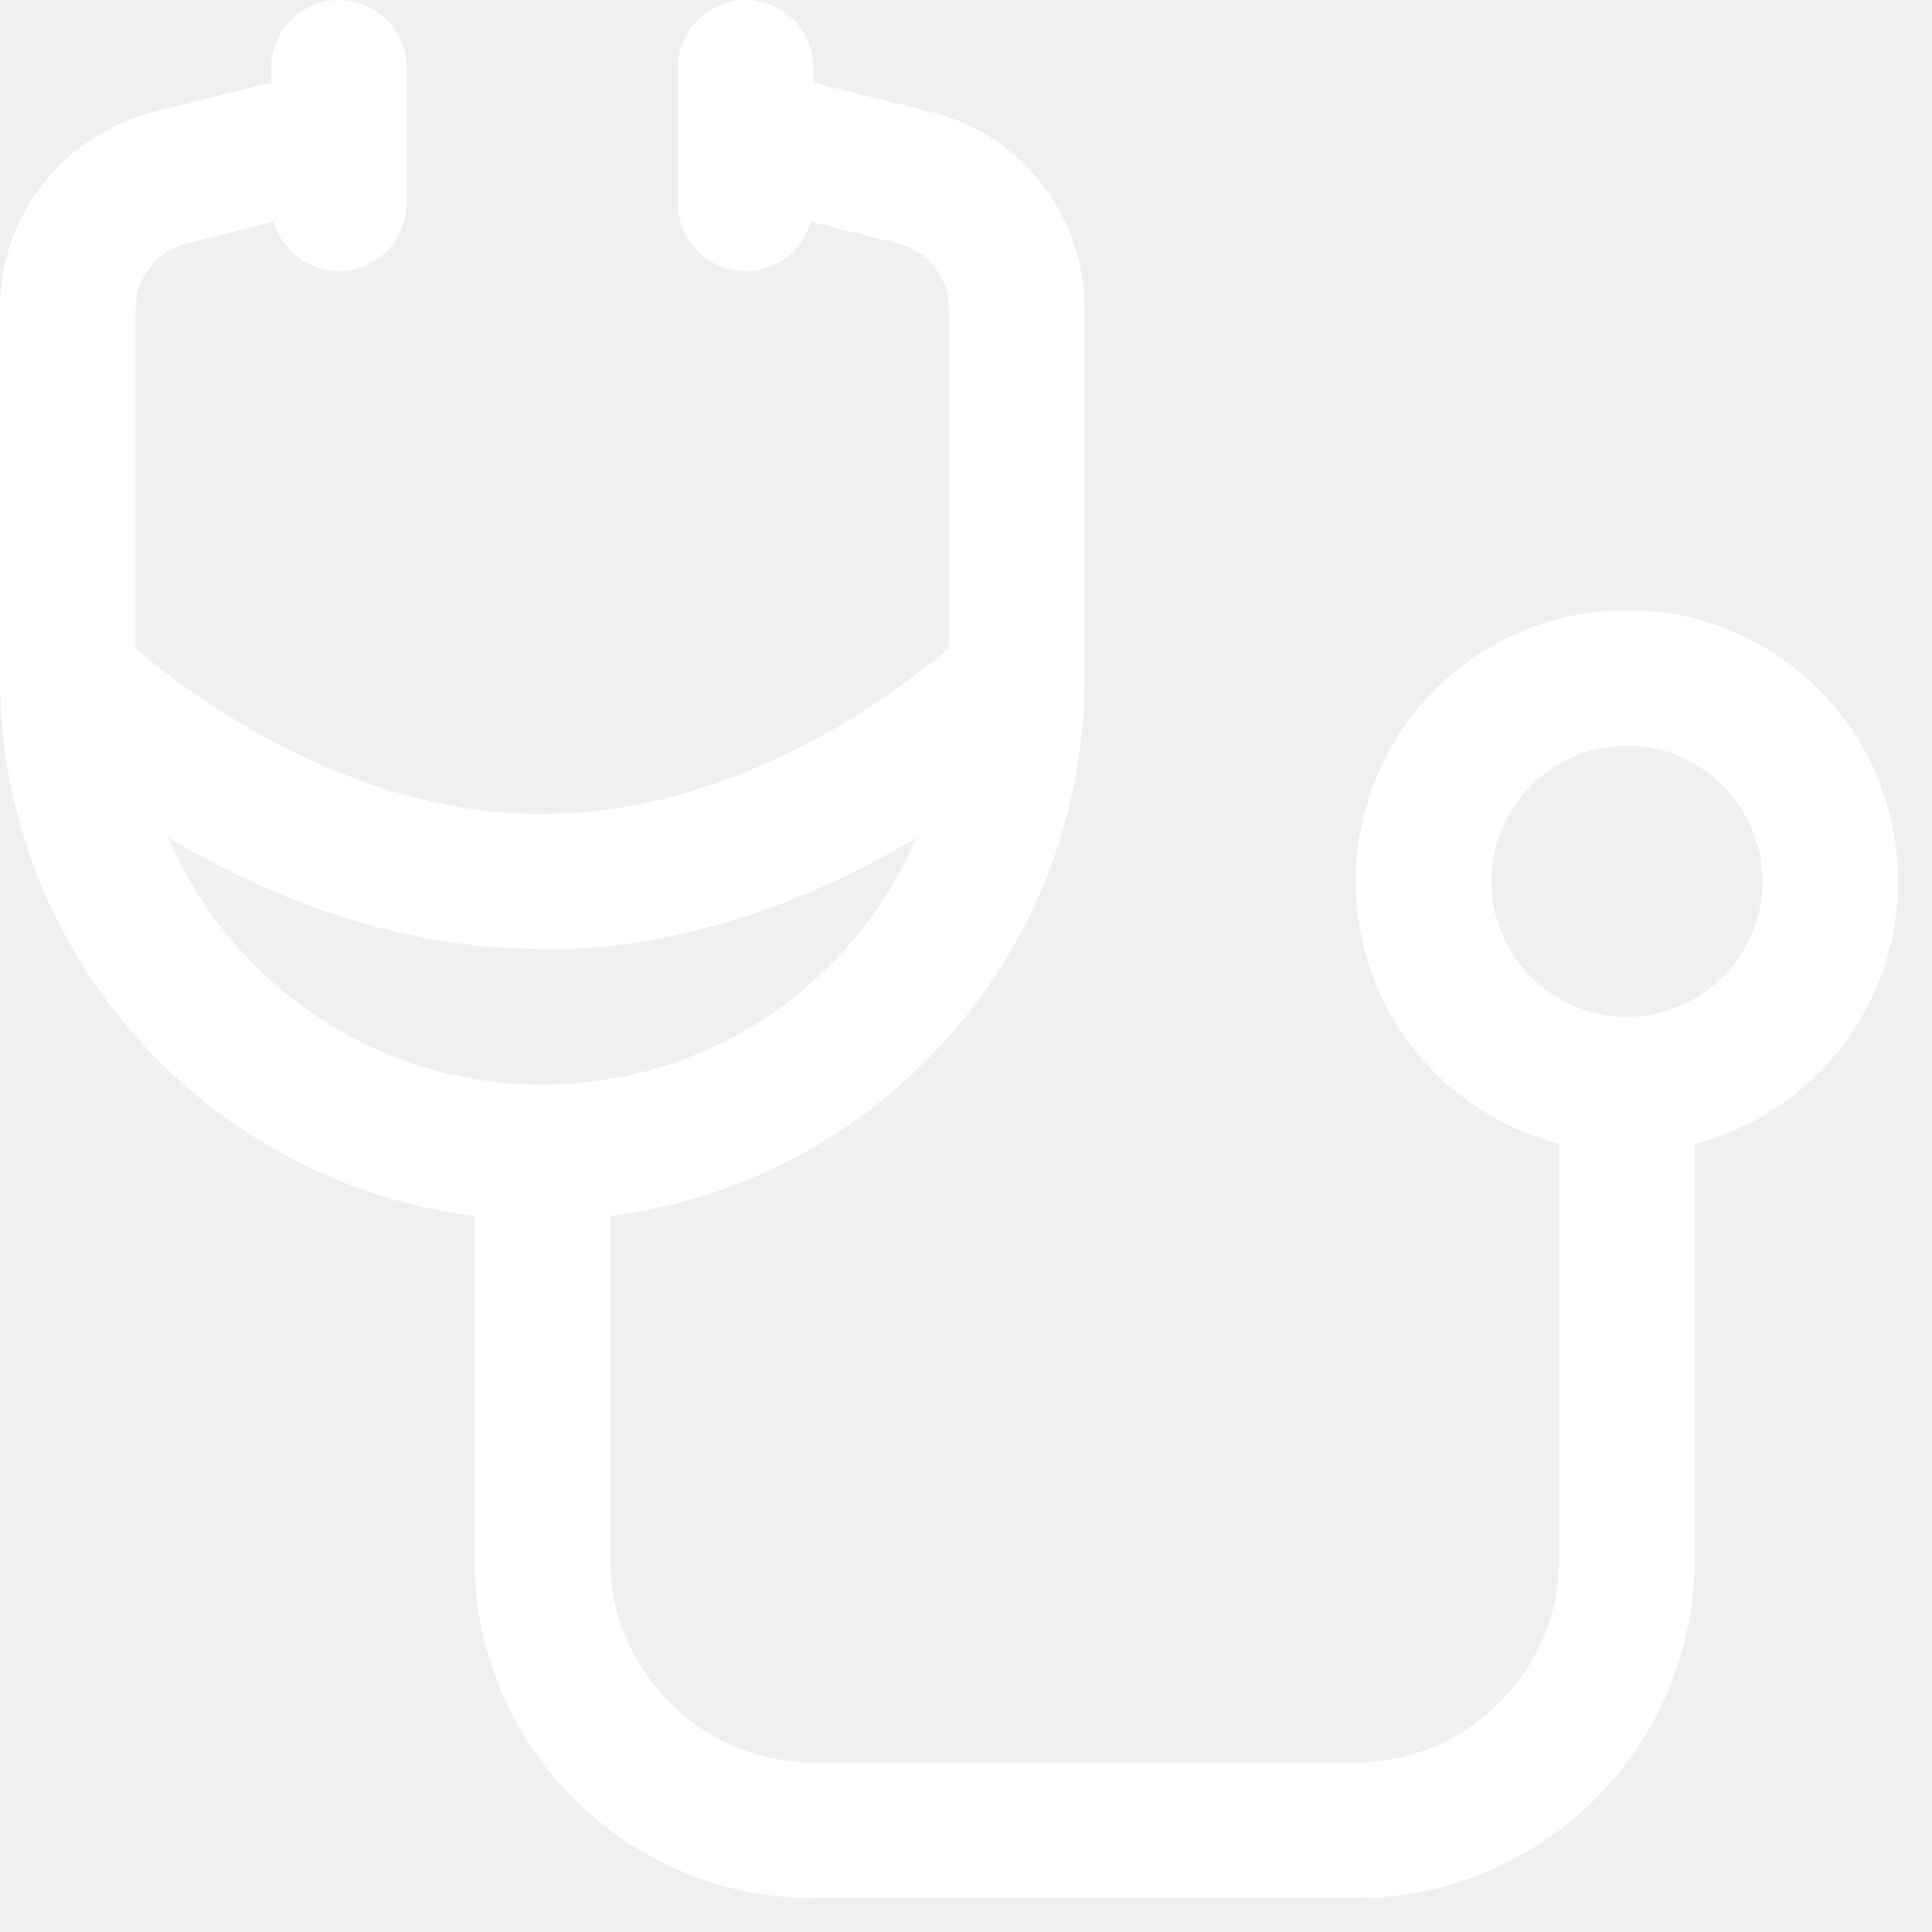
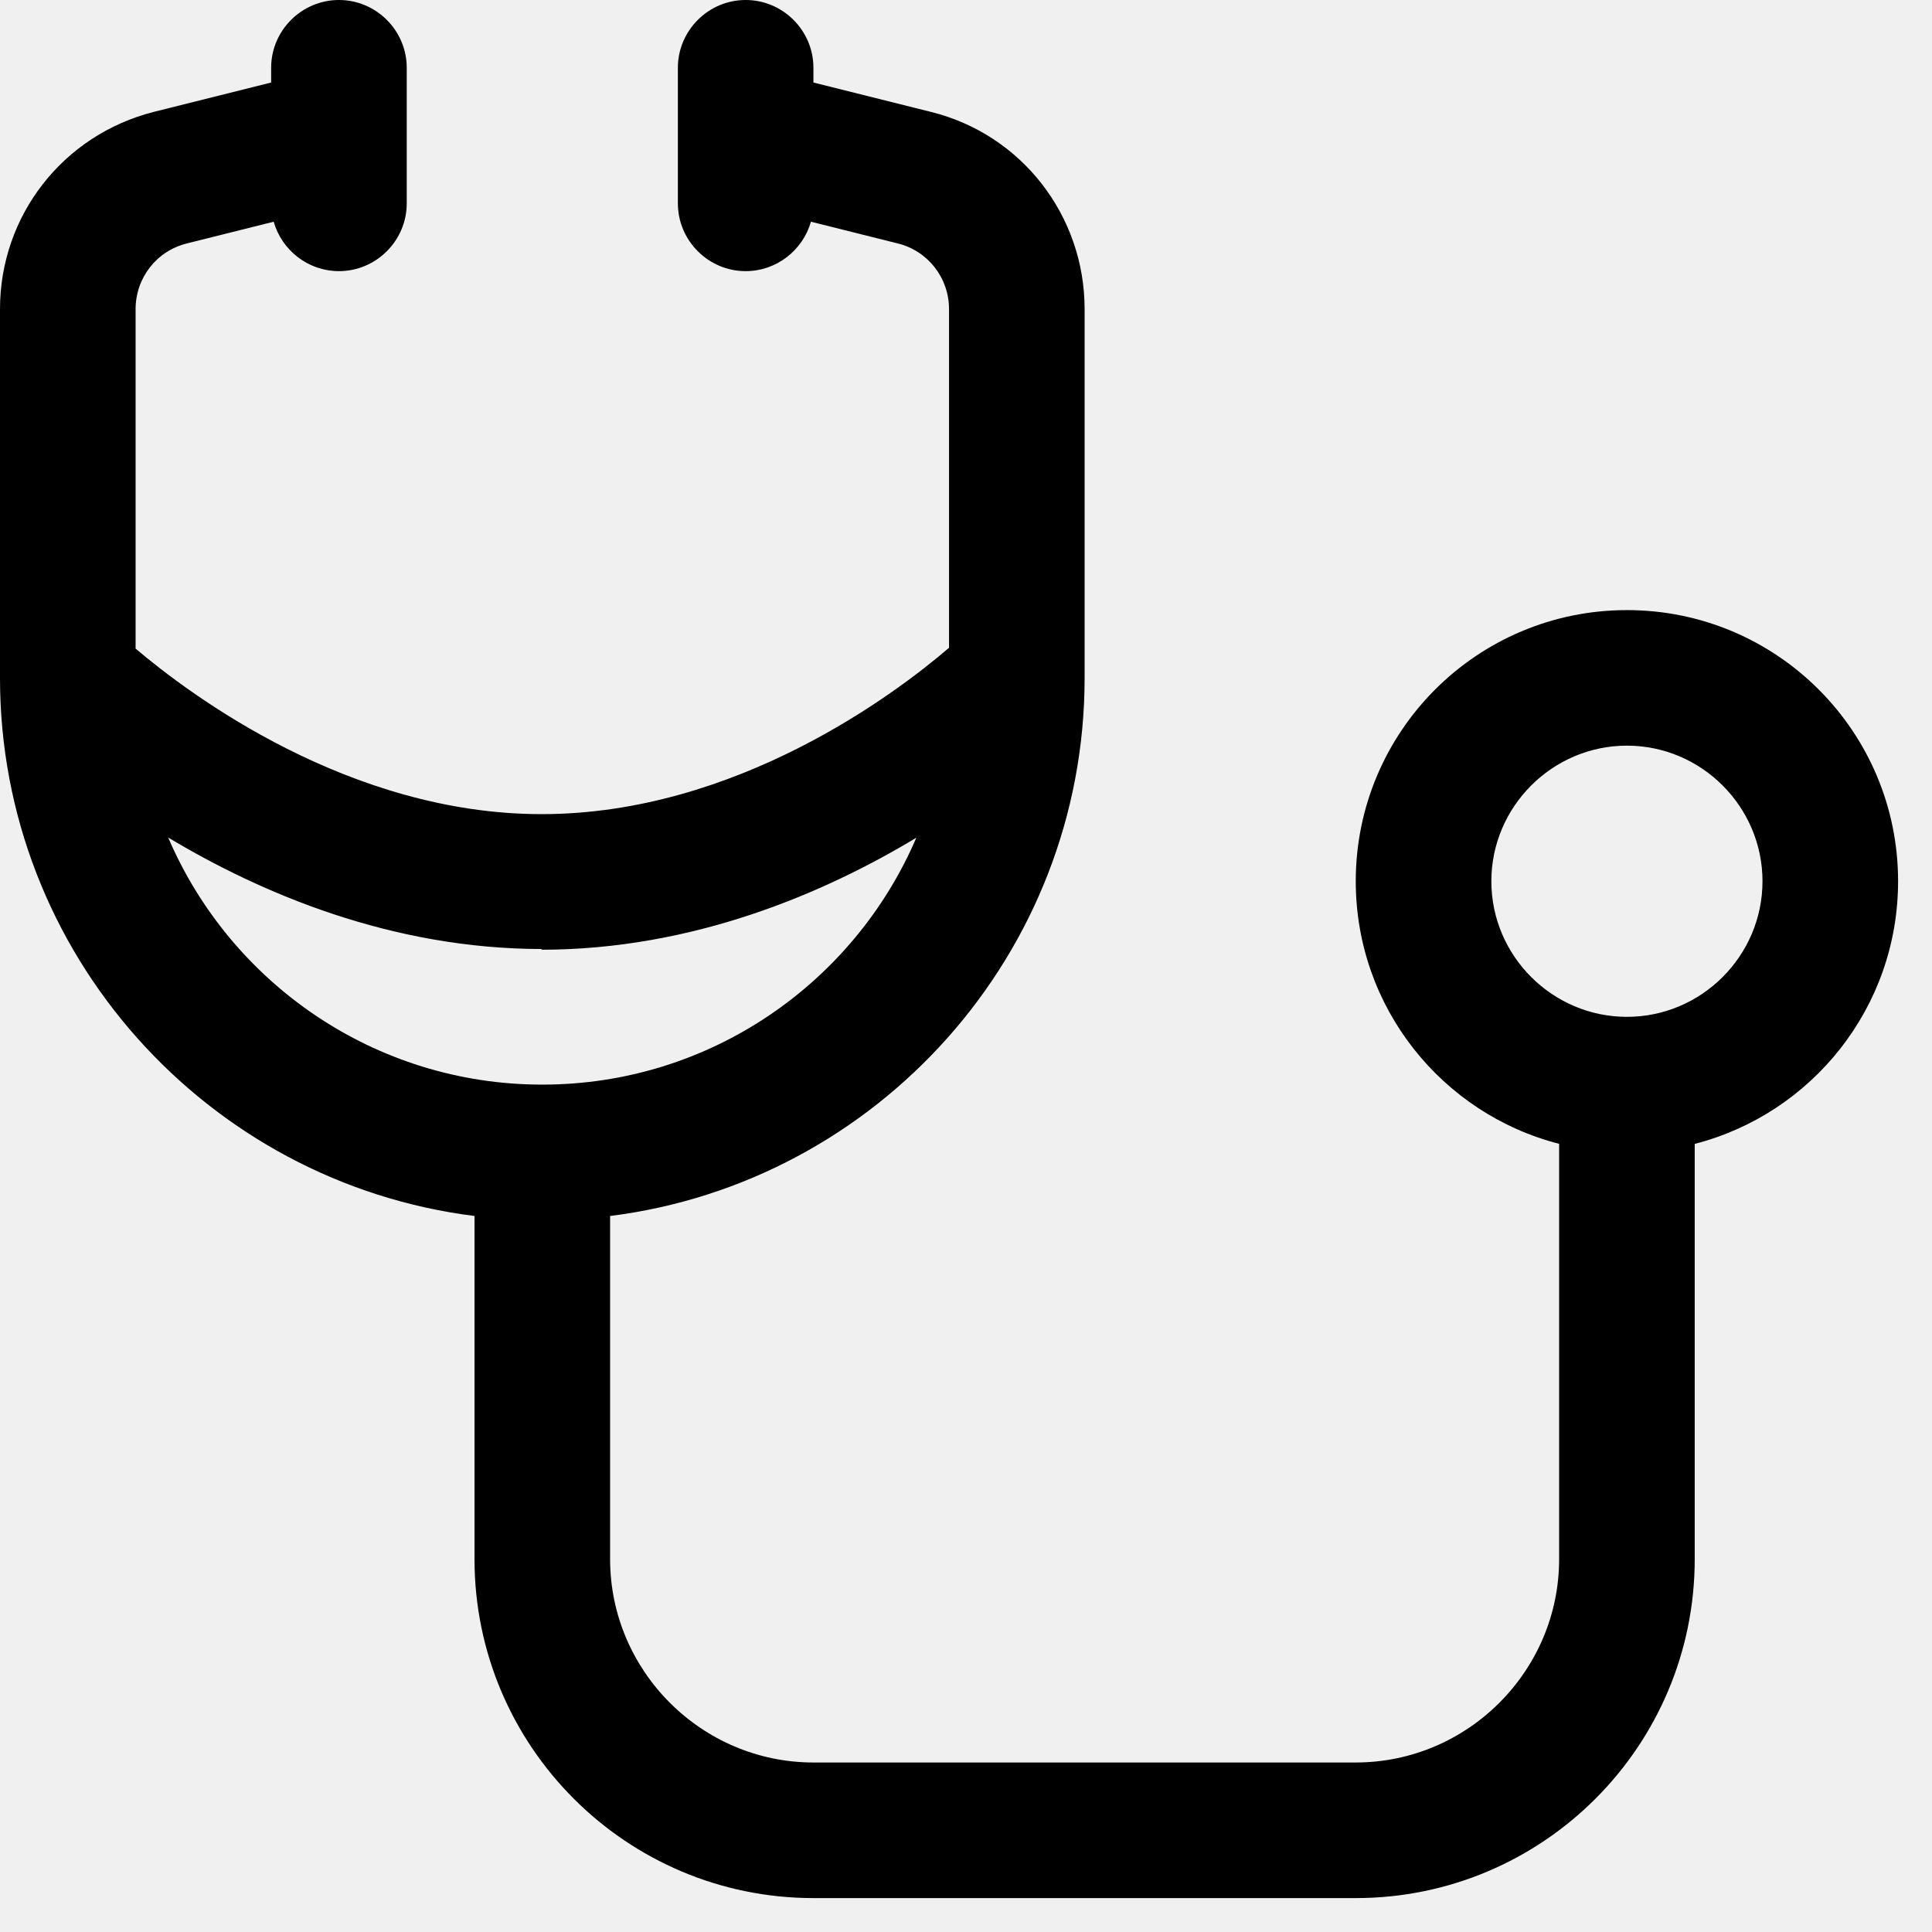
<svg xmlns="http://www.w3.org/2000/svg" width="38" height="38" viewBox="0 0 38 38" fill="none">
-   <path fill-rule="evenodd" clip-rule="evenodd" d="M5.383 4.361C5.542 4.92 6.058 5.333 6.667 5.333C7.4 5.333 8 4.733 8 4V1.333C8 0.6 7.4 0 6.667 0C5.933 0 5.333 0.6 5.333 1.333V1.623L3.027 2.2C1.24 2.653 0 4.24 0 6.08V13.333C0 18.762 4.08 23.258 9.333 23.917V30.666C9.333 34.346 12.32 37.333 16 37.333H26.666C30.346 37.333 33.333 34.346 33.333 30.666V22.499C35.634 21.907 37.333 19.819 37.333 17.333C37.333 14.386 34.946 12 32 12C29.053 12 26.666 14.386 26.666 17.333C26.666 19.819 28.365 21.907 30.666 22.498V30.666C30.666 32.866 28.866 34.666 26.666 34.666H16C13.8 34.666 12 32.866 12 30.666V23.917C17.253 23.258 21.333 18.762 21.333 13.333V6.08C21.333 4.24 20.093 2.64 18.306 2.2L15.999 1.623V1.333C15.999 0.6 15.399 0 14.666 0C13.933 0 13.333 0.6 13.333 1.333V4C13.333 4.733 13.933 5.333 14.666 5.333C15.275 5.333 15.791 4.92 15.95 4.361L17.653 4.787C18.253 4.933 18.666 5.467 18.666 6.08V12.741C17.619 13.641 14.477 16.013 10.653 16.013C6.874 16.013 3.743 13.67 2.667 12.757V6.08C2.667 5.467 3.08 4.933 3.68 4.787L5.383 4.361ZM10.666 21.333C13.964 21.333 16.8 19.331 18.023 16.477C16.195 17.578 13.62 18.68 10.64 18.68L10.666 18.666C7.702 18.666 5.136 17.57 3.308 16.473C4.53 19.329 7.367 21.333 10.666 21.333ZM29.333 17.333C29.333 15.867 30.533 14.666 32 14.666C33.466 14.666 34.666 15.867 34.666 17.333C34.666 18.8 33.466 20 32 20C30.533 20 29.333 18.8 29.333 17.333Z" fill="white" />
+   <path fill-rule="evenodd" clip-rule="evenodd" d="M5.383 4.361C5.542 4.92 6.058 5.333 6.667 5.333C7.4 5.333 8 4.733 8 4V1.333C8 0.6 7.4 0 6.667 0C5.933 0 5.333 0.6 5.333 1.333V1.623L3.027 2.2C1.24 2.653 0 4.24 0 6.08V13.333C0 18.762 4.08 23.258 9.333 23.917V30.666C9.333 34.346 12.32 37.333 16 37.333H26.666C30.346 37.333 33.333 34.346 33.333 30.666V22.499C35.634 21.907 37.333 19.819 37.333 17.333C37.333 14.386 34.946 12 32 12C29.053 12 26.666 14.386 26.666 17.333C26.666 19.819 28.365 21.907 30.666 22.498V30.666C30.666 32.866 28.866 34.666 26.666 34.666H16C13.8 34.666 12 32.866 12 30.666V23.917C17.253 23.258 21.333 18.762 21.333 13.333V6.08C21.333 4.24 20.093 2.64 18.306 2.2L15.999 1.623V1.333C15.999 0.6 15.399 0 14.666 0C13.933 0 13.333 0.6 13.333 1.333V4C13.333 4.733 13.933 5.333 14.666 5.333C15.275 5.333 15.791 4.92 15.95 4.361L17.653 4.787C18.253 4.933 18.666 5.467 18.666 6.08V12.741C17.619 13.641 14.477 16.013 10.653 16.013C6.874 16.013 3.743 13.67 2.667 12.757V6.08C2.667 5.467 3.08 4.933 3.68 4.787L5.383 4.361ZM10.666 21.333C13.964 21.333 16.8 19.331 18.023 16.477C16.195 17.578 13.62 18.68 10.64 18.68L10.666 18.666C7.702 18.666 5.136 17.57 3.308 16.473C4.53 19.329 7.367 21.333 10.666 21.333ZM29.333 17.333C29.333 15.867 30.533 14.666 32 14.666C33.466 14.666 34.666 15.867 34.666 17.333C34.666 18.8 33.466 20 32 20C30.533 20 29.333 18.8 29.333 17.333Z" fill="currentColor" />
</svg>
